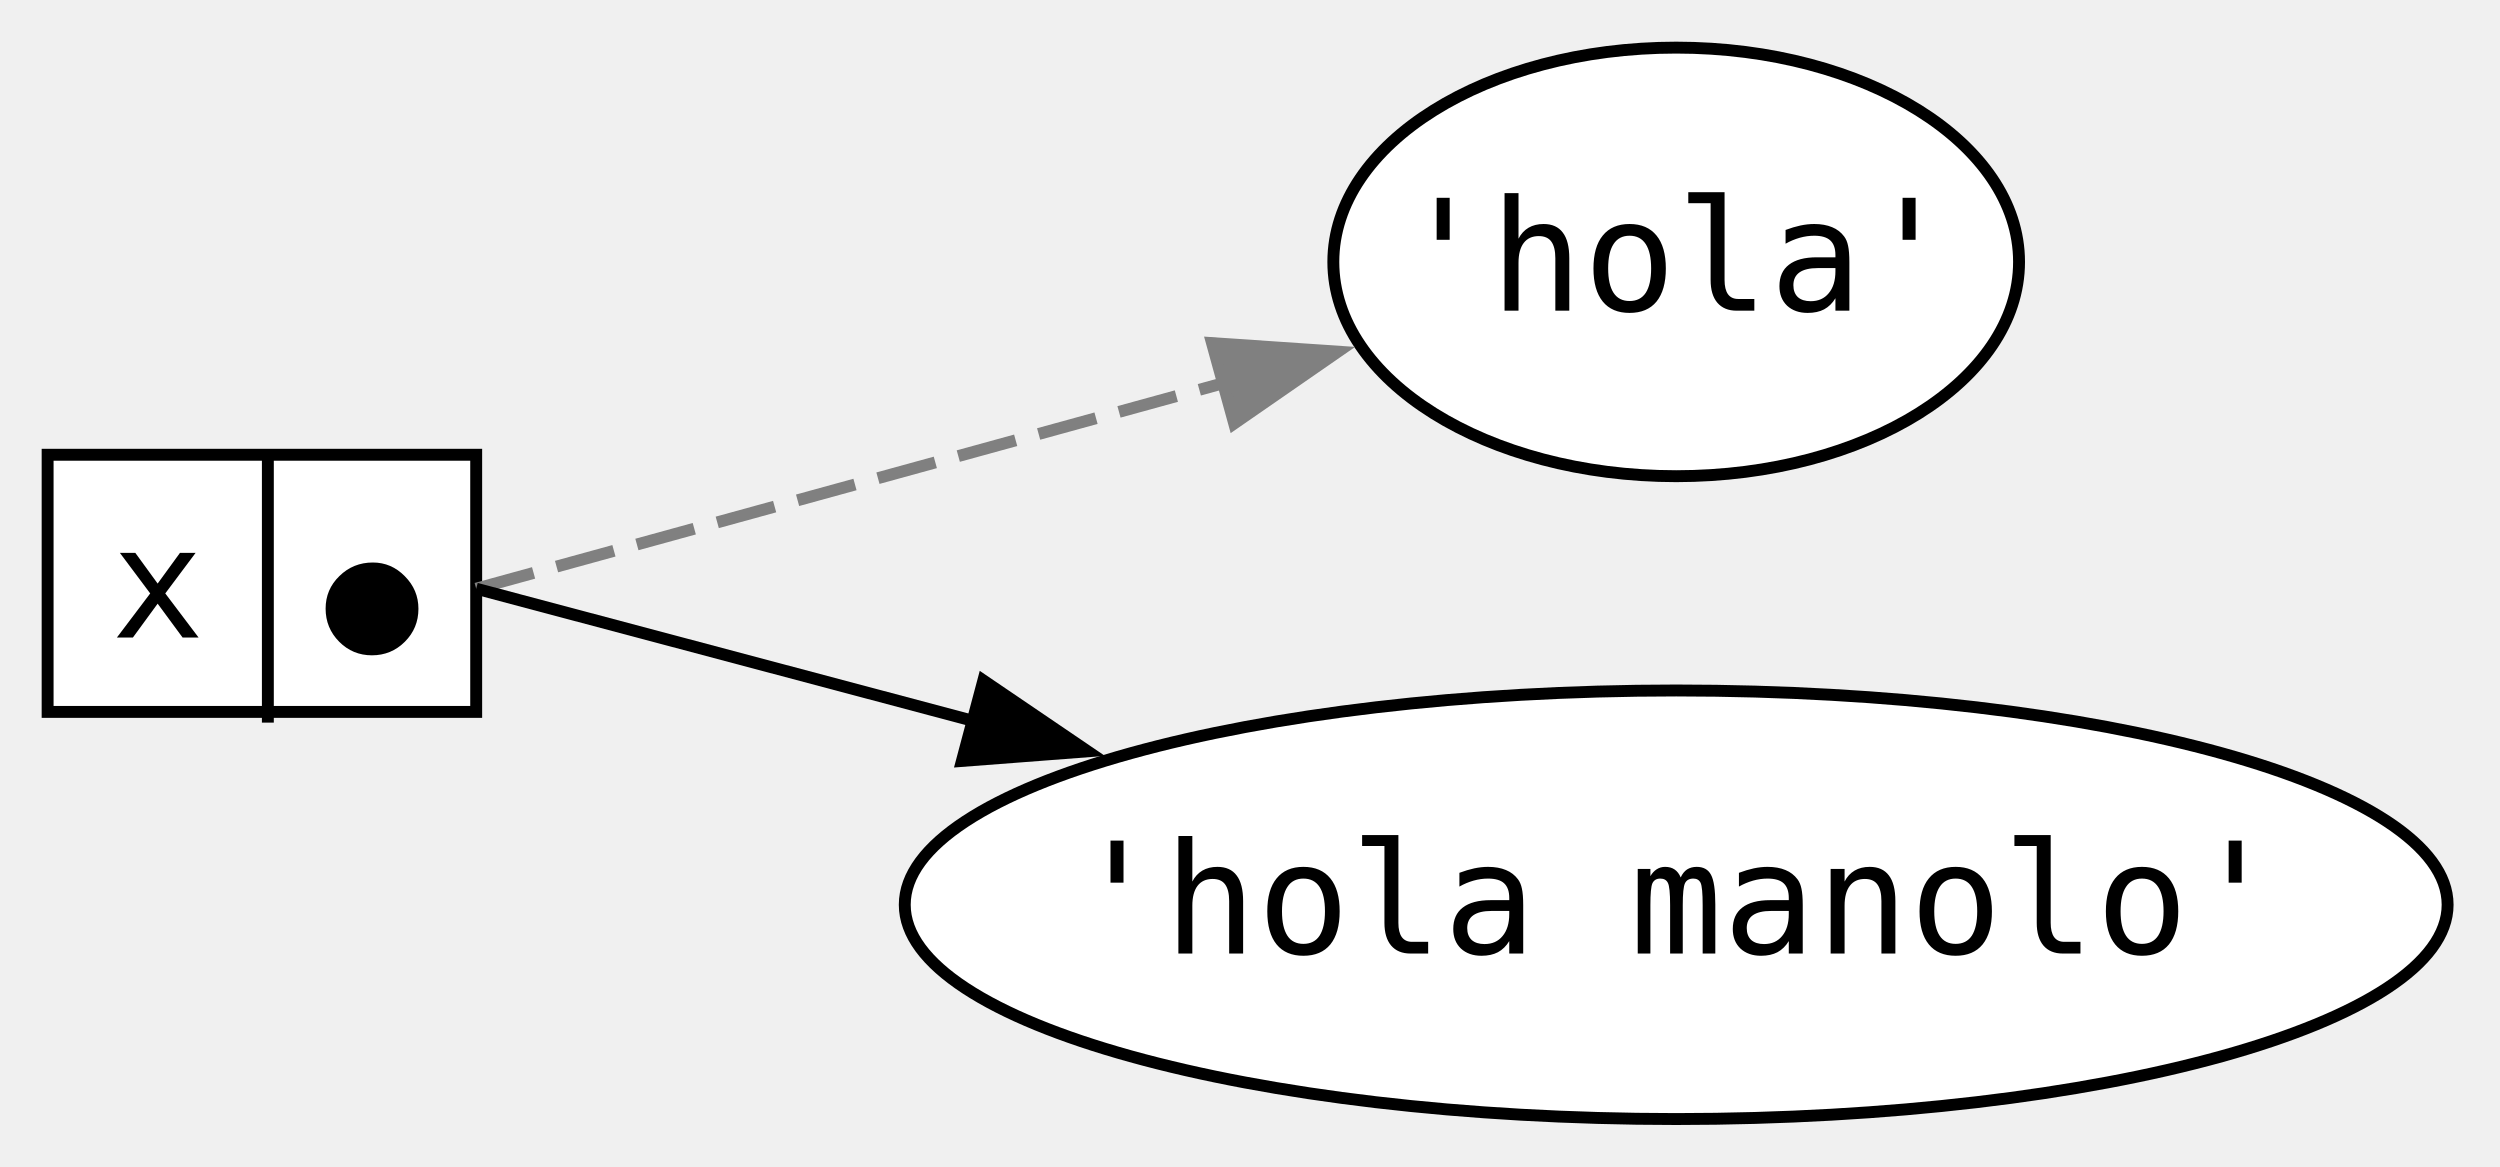
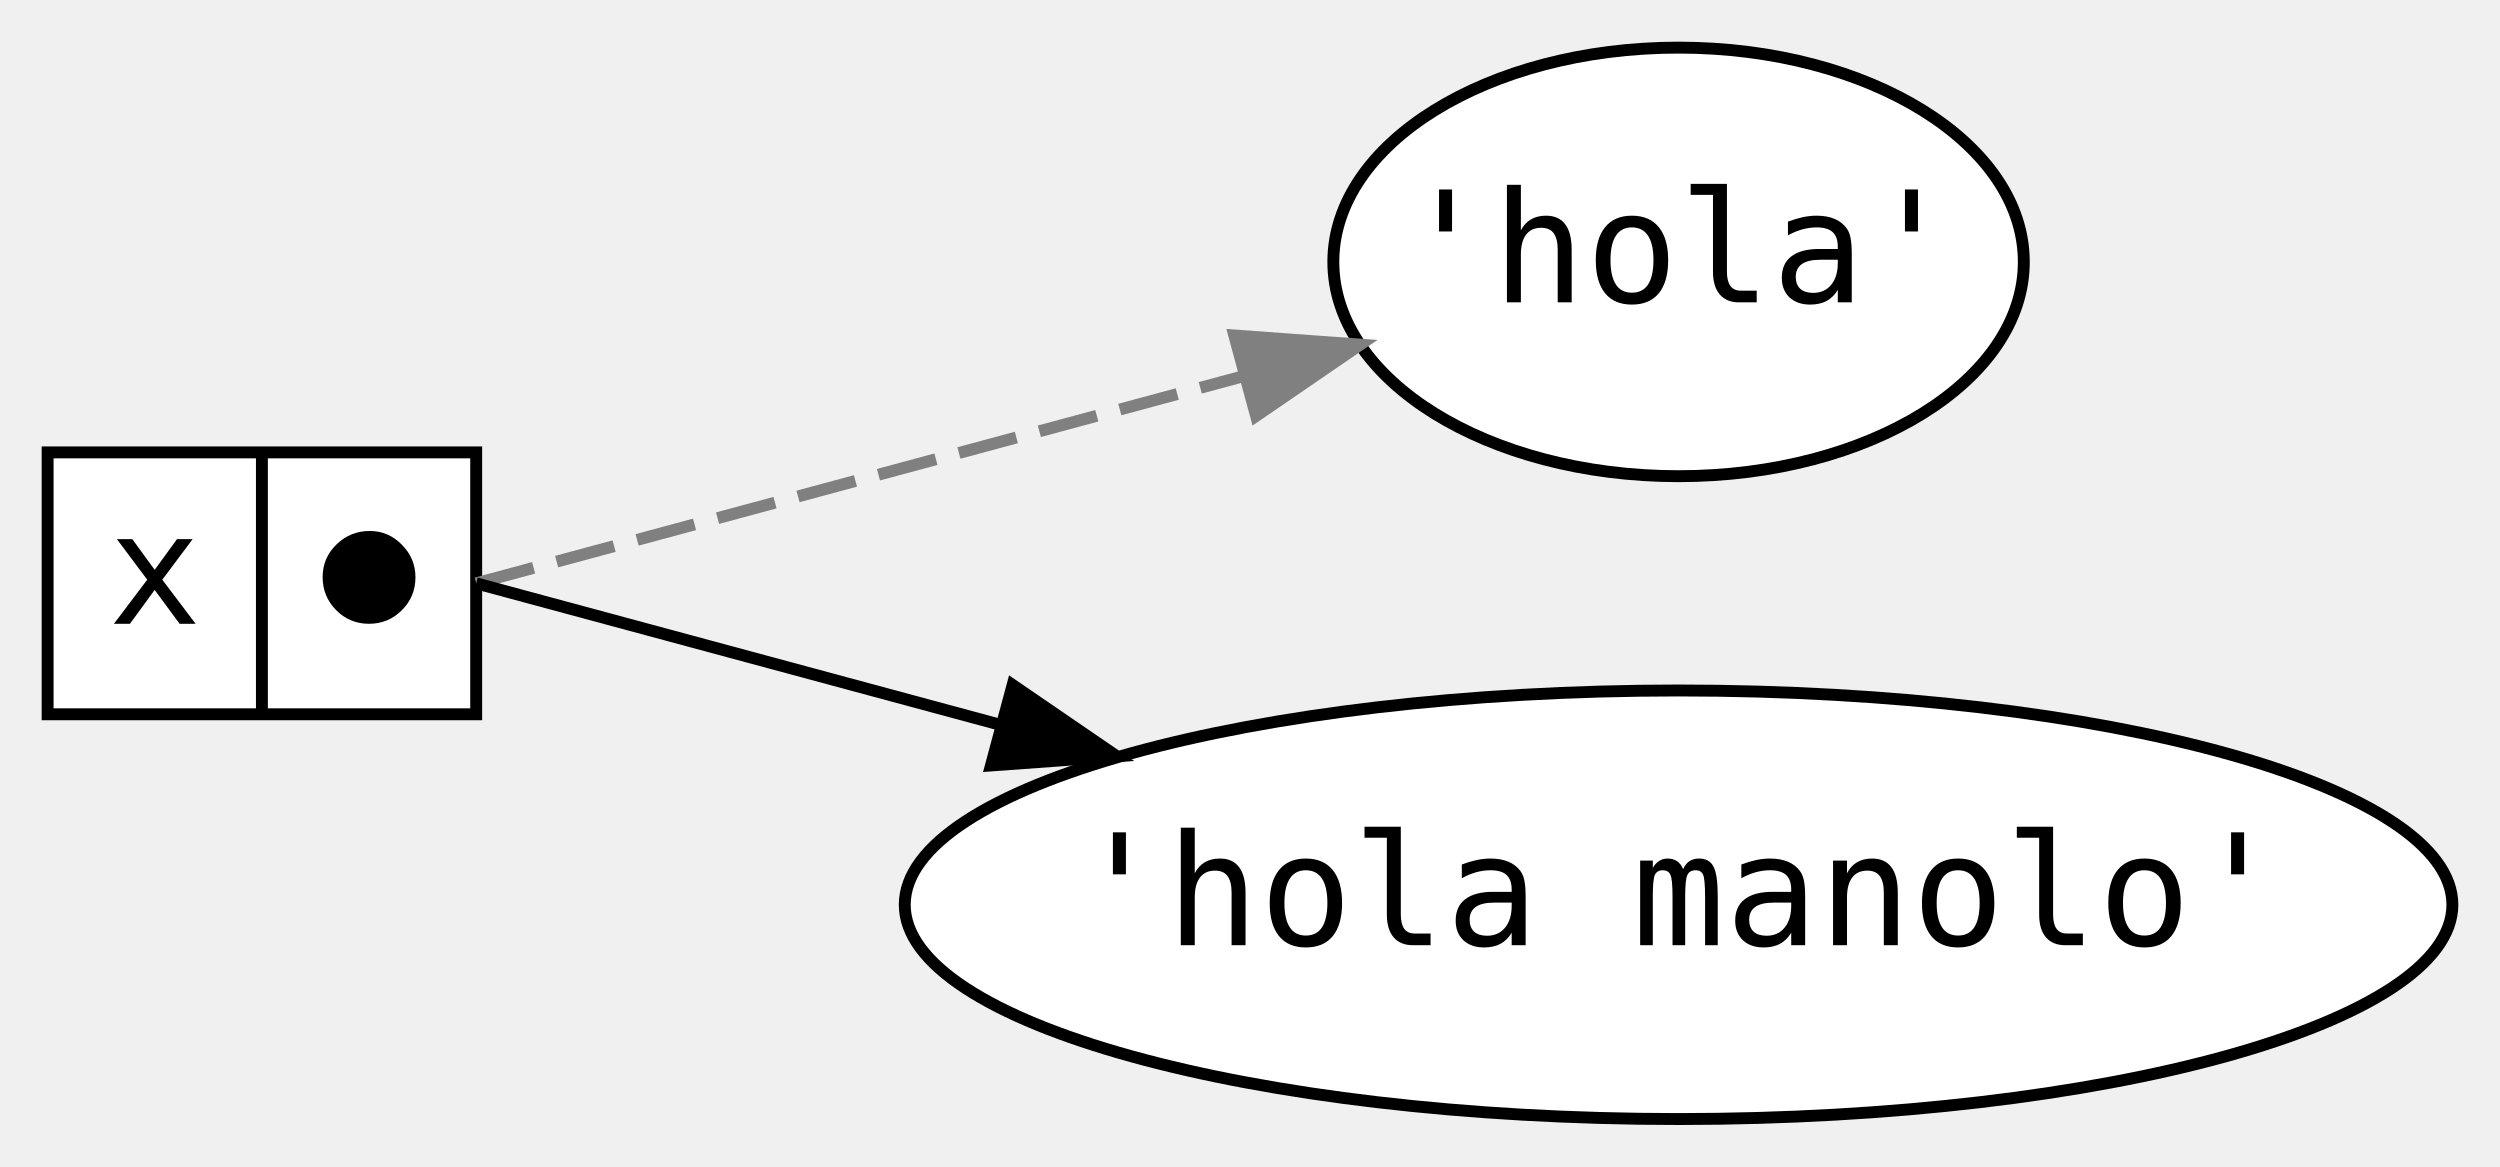
<svg xmlns="http://www.w3.org/2000/svg" width="210pt" height="98pt" viewBox="0.00 0.00 210.00 98.00">
  <g id="graph0" class="graph" transform="scale(1 1) rotate(0) translate(4 94)">
    <g id="node1" class="node">
-       <polygon fill="white" stroke="black" points="0,-34.2 0,-55.8 36,-55.8 36,-34.2 0,-34.2" />
-       <text xml:space="preserve" text-anchor="middle" x="9.25" y="-40.45" font-family="monospace" font-size="13.00">x</text>
-       <polyline fill="none" stroke="black" points="18.5,-33.3 18.5,-55.8" />
-       <text xml:space="preserve" text-anchor="middle" x="27.25" y="-38.95" font-family="monospace" font-size="13.00">⬤</text>
+       <polygon fill="white" stroke="black" points="0,-34 0,-56 36,-56 36,-34 0,-34" />
+       <text text-anchor="middle" x="9" y="-41.6" font-family="monospace" font-size="13.00">x</text>
+       <polyline fill="none" stroke="black" points="18,-34 18,-56 " />
+       <text text-anchor="middle" x="27" y="-41.6" font-family="monospace" font-size="13.00">⬤</text>
    </g>
    <g id="node2" class="node">
-       <ellipse fill="white" stroke="black" cx="136.8" cy="-72" rx="28.8" ry="18" />
-       <text xml:space="preserve" text-anchor="middle" x="136.8" y="-67.9" font-family="monospace" font-size="13.00">'hola'</text>
+       <ellipse fill="white" stroke="black" cx="137" cy="-72" rx="29" ry="18" />
+       <text text-anchor="middle" x="137" y="-68.6" font-family="monospace" font-size="13.00">'hola'</text>
    </g>
    <g id="edge1" class="edge">
-       <path fill="none" stroke="grey" stroke-dasharray="5,2" d="M36,-44.55C36,-44.55 70.5,-54.04 98.93,-61.86" />
-       <polygon fill="grey" stroke="grey" points="97.81,-65.18 108.38,-64.46 99.67,-58.43 97.81,-65.18" />
+       <path fill="none" stroke="grey" stroke-dasharray="5,2" d="M36,-45C36,-45 71.7,-54.64 100.44,-62.4" />
+       <polygon fill="grey" stroke="grey" points="99.68,-65.82 110.25,-65.05 101.51,-59.06 99.68,-65.82" />
    </g>
    <g id="node3" class="node">
-       <ellipse fill="white" stroke="black" cx="136.8" cy="-18" rx="64.8" ry="18" />
-       <text xml:space="preserve" text-anchor="middle" x="136.8" y="-13.9" font-family="monospace" font-size="13.00">'hola manolo'</text>
+       <ellipse fill="white" stroke="black" cx="137" cy="-18" rx="65" ry="18" />
+       <text text-anchor="middle" x="137" y="-14.6" font-family="monospace" font-size="13.00">'hola manolo'</text>
    </g>
    <g id="edge2" class="edge">
-       <path fill="none" stroke="black" d="M36,-44.55C36,-44.55 55.89,-39.26 77.92,-33.4" />
-       <polygon fill="black" stroke="black" points="78.6,-36.84 87.36,-30.89 76.8,-30.08 78.6,-36.84" />
+       <path fill="none" stroke="black" d="M36,-45C36,-45 57.13,-39.29 79.97,-33.13" />
+       <polygon fill="black" stroke="black" points="81.06,-36.46 89.81,-30.47 79.24,-29.7 81.06,-36.46" />
    </g>
  </g>
</svg>
